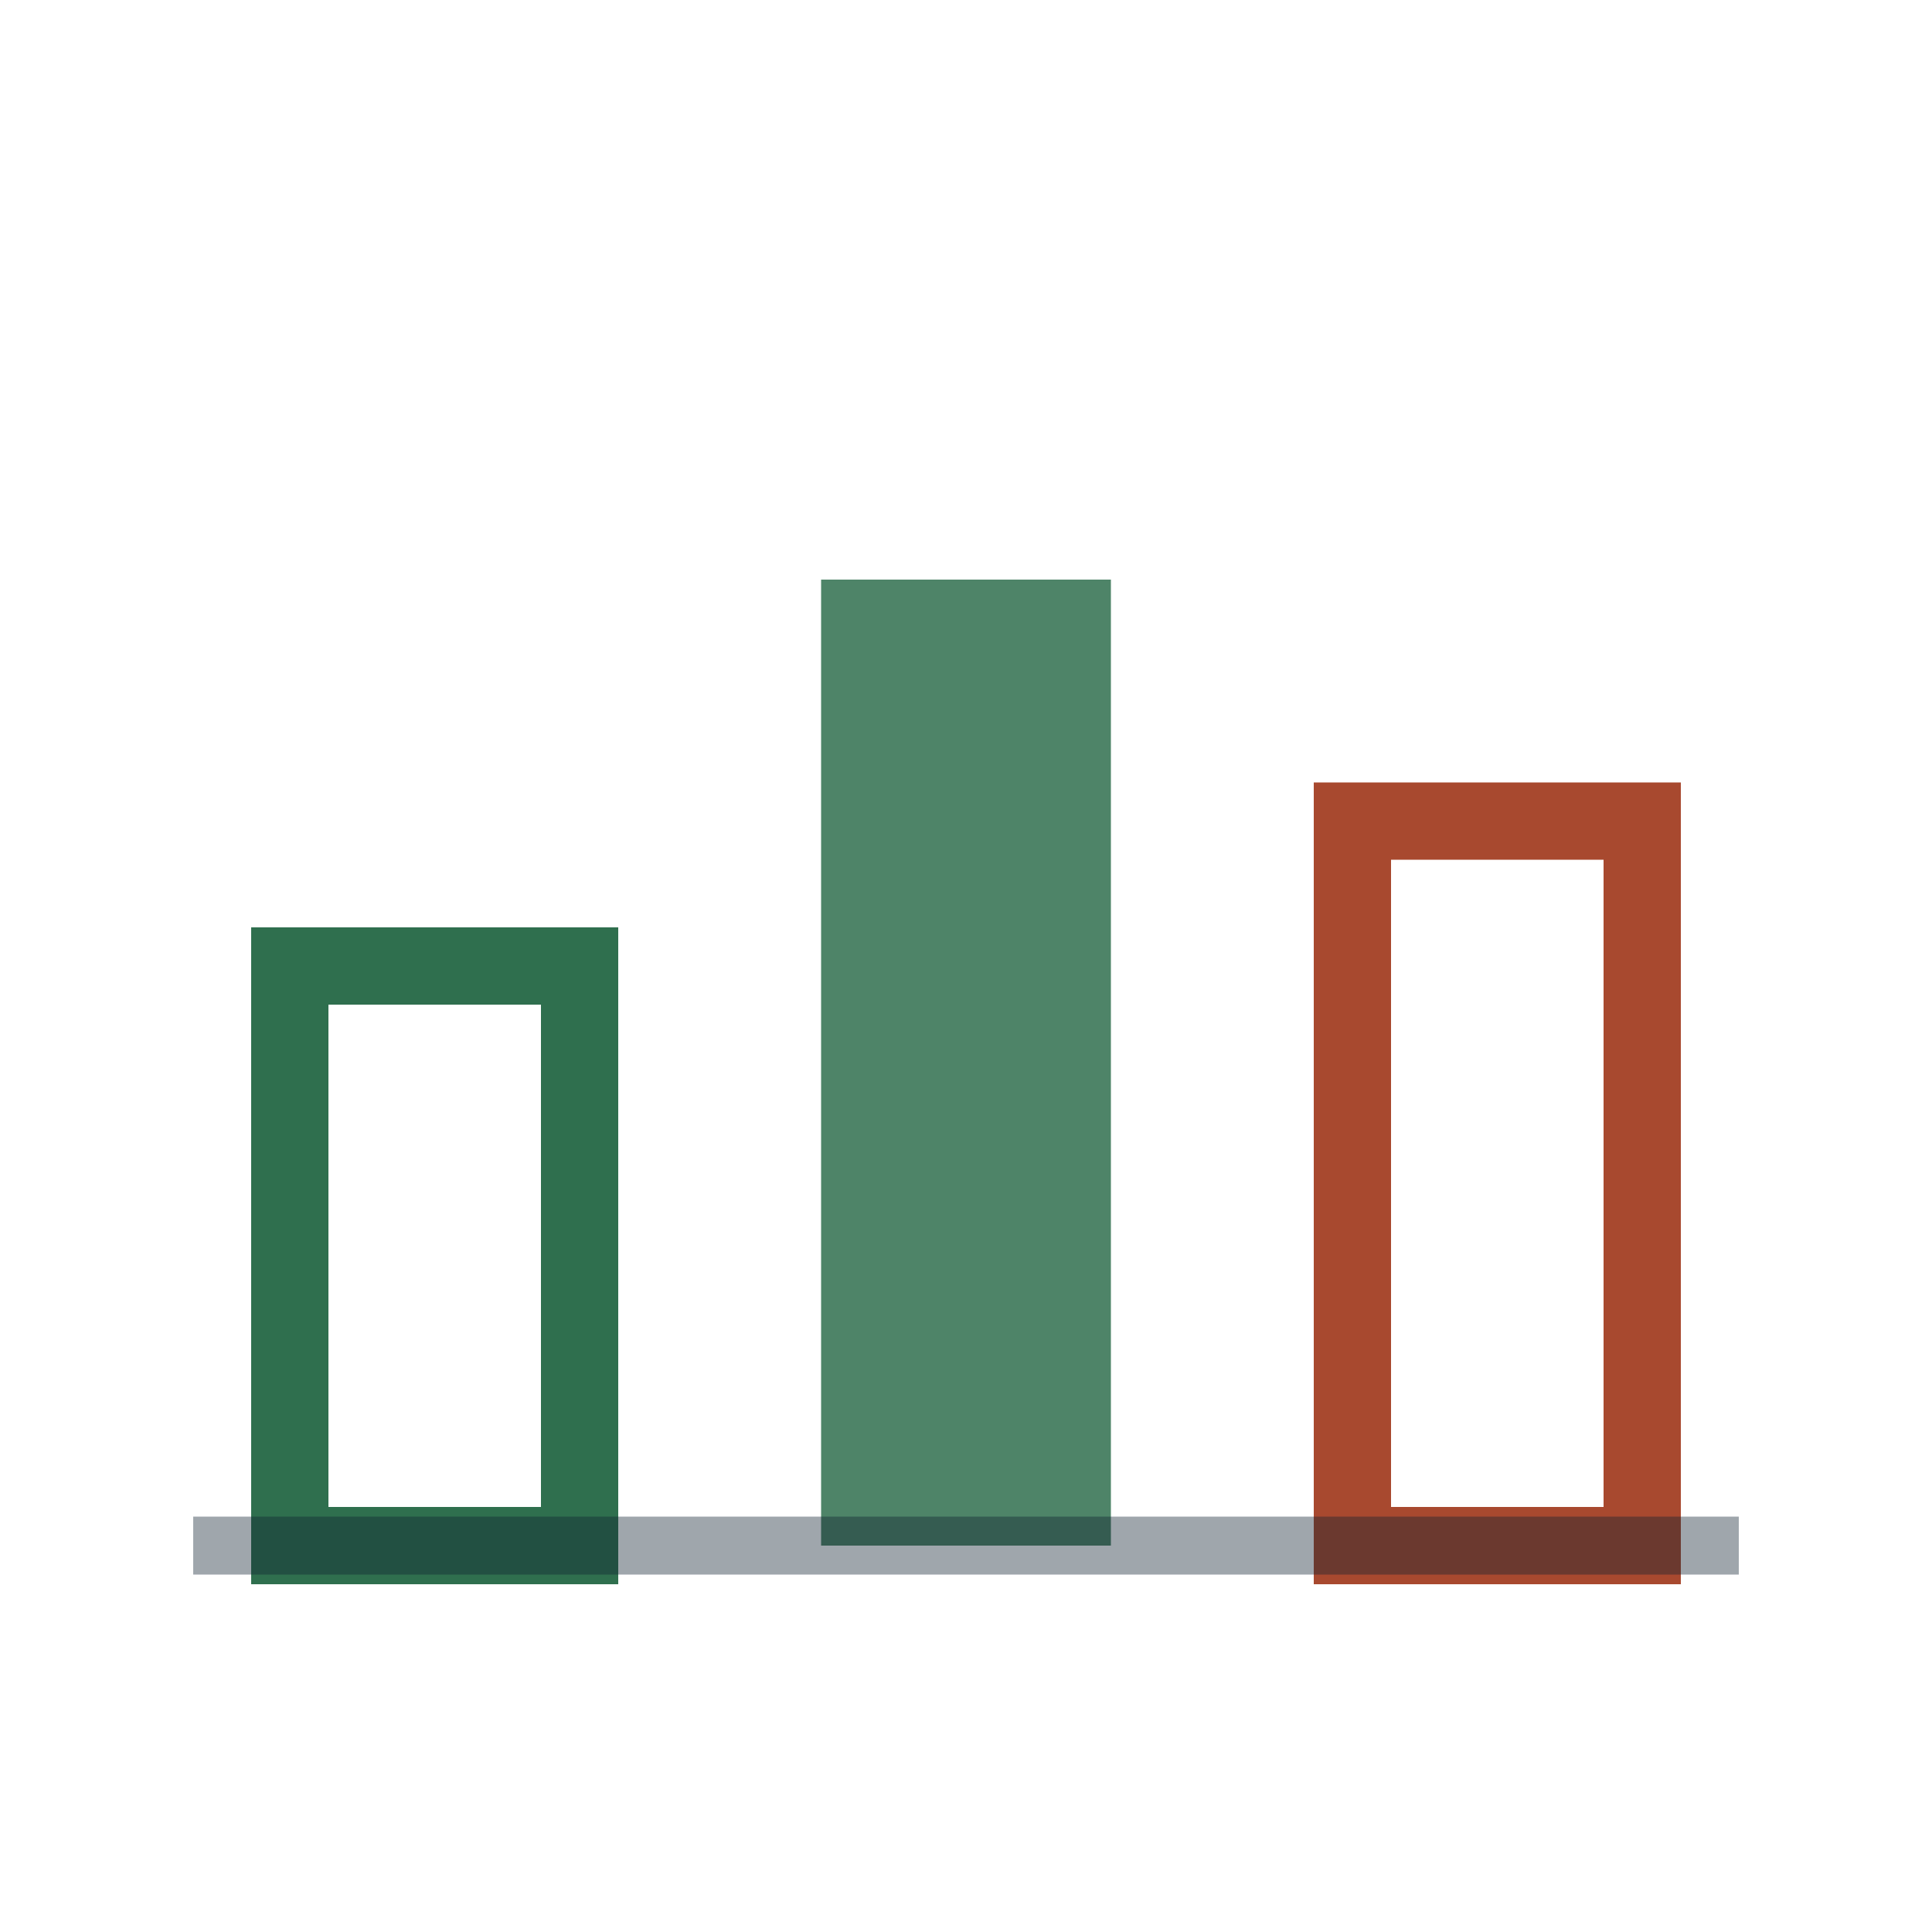
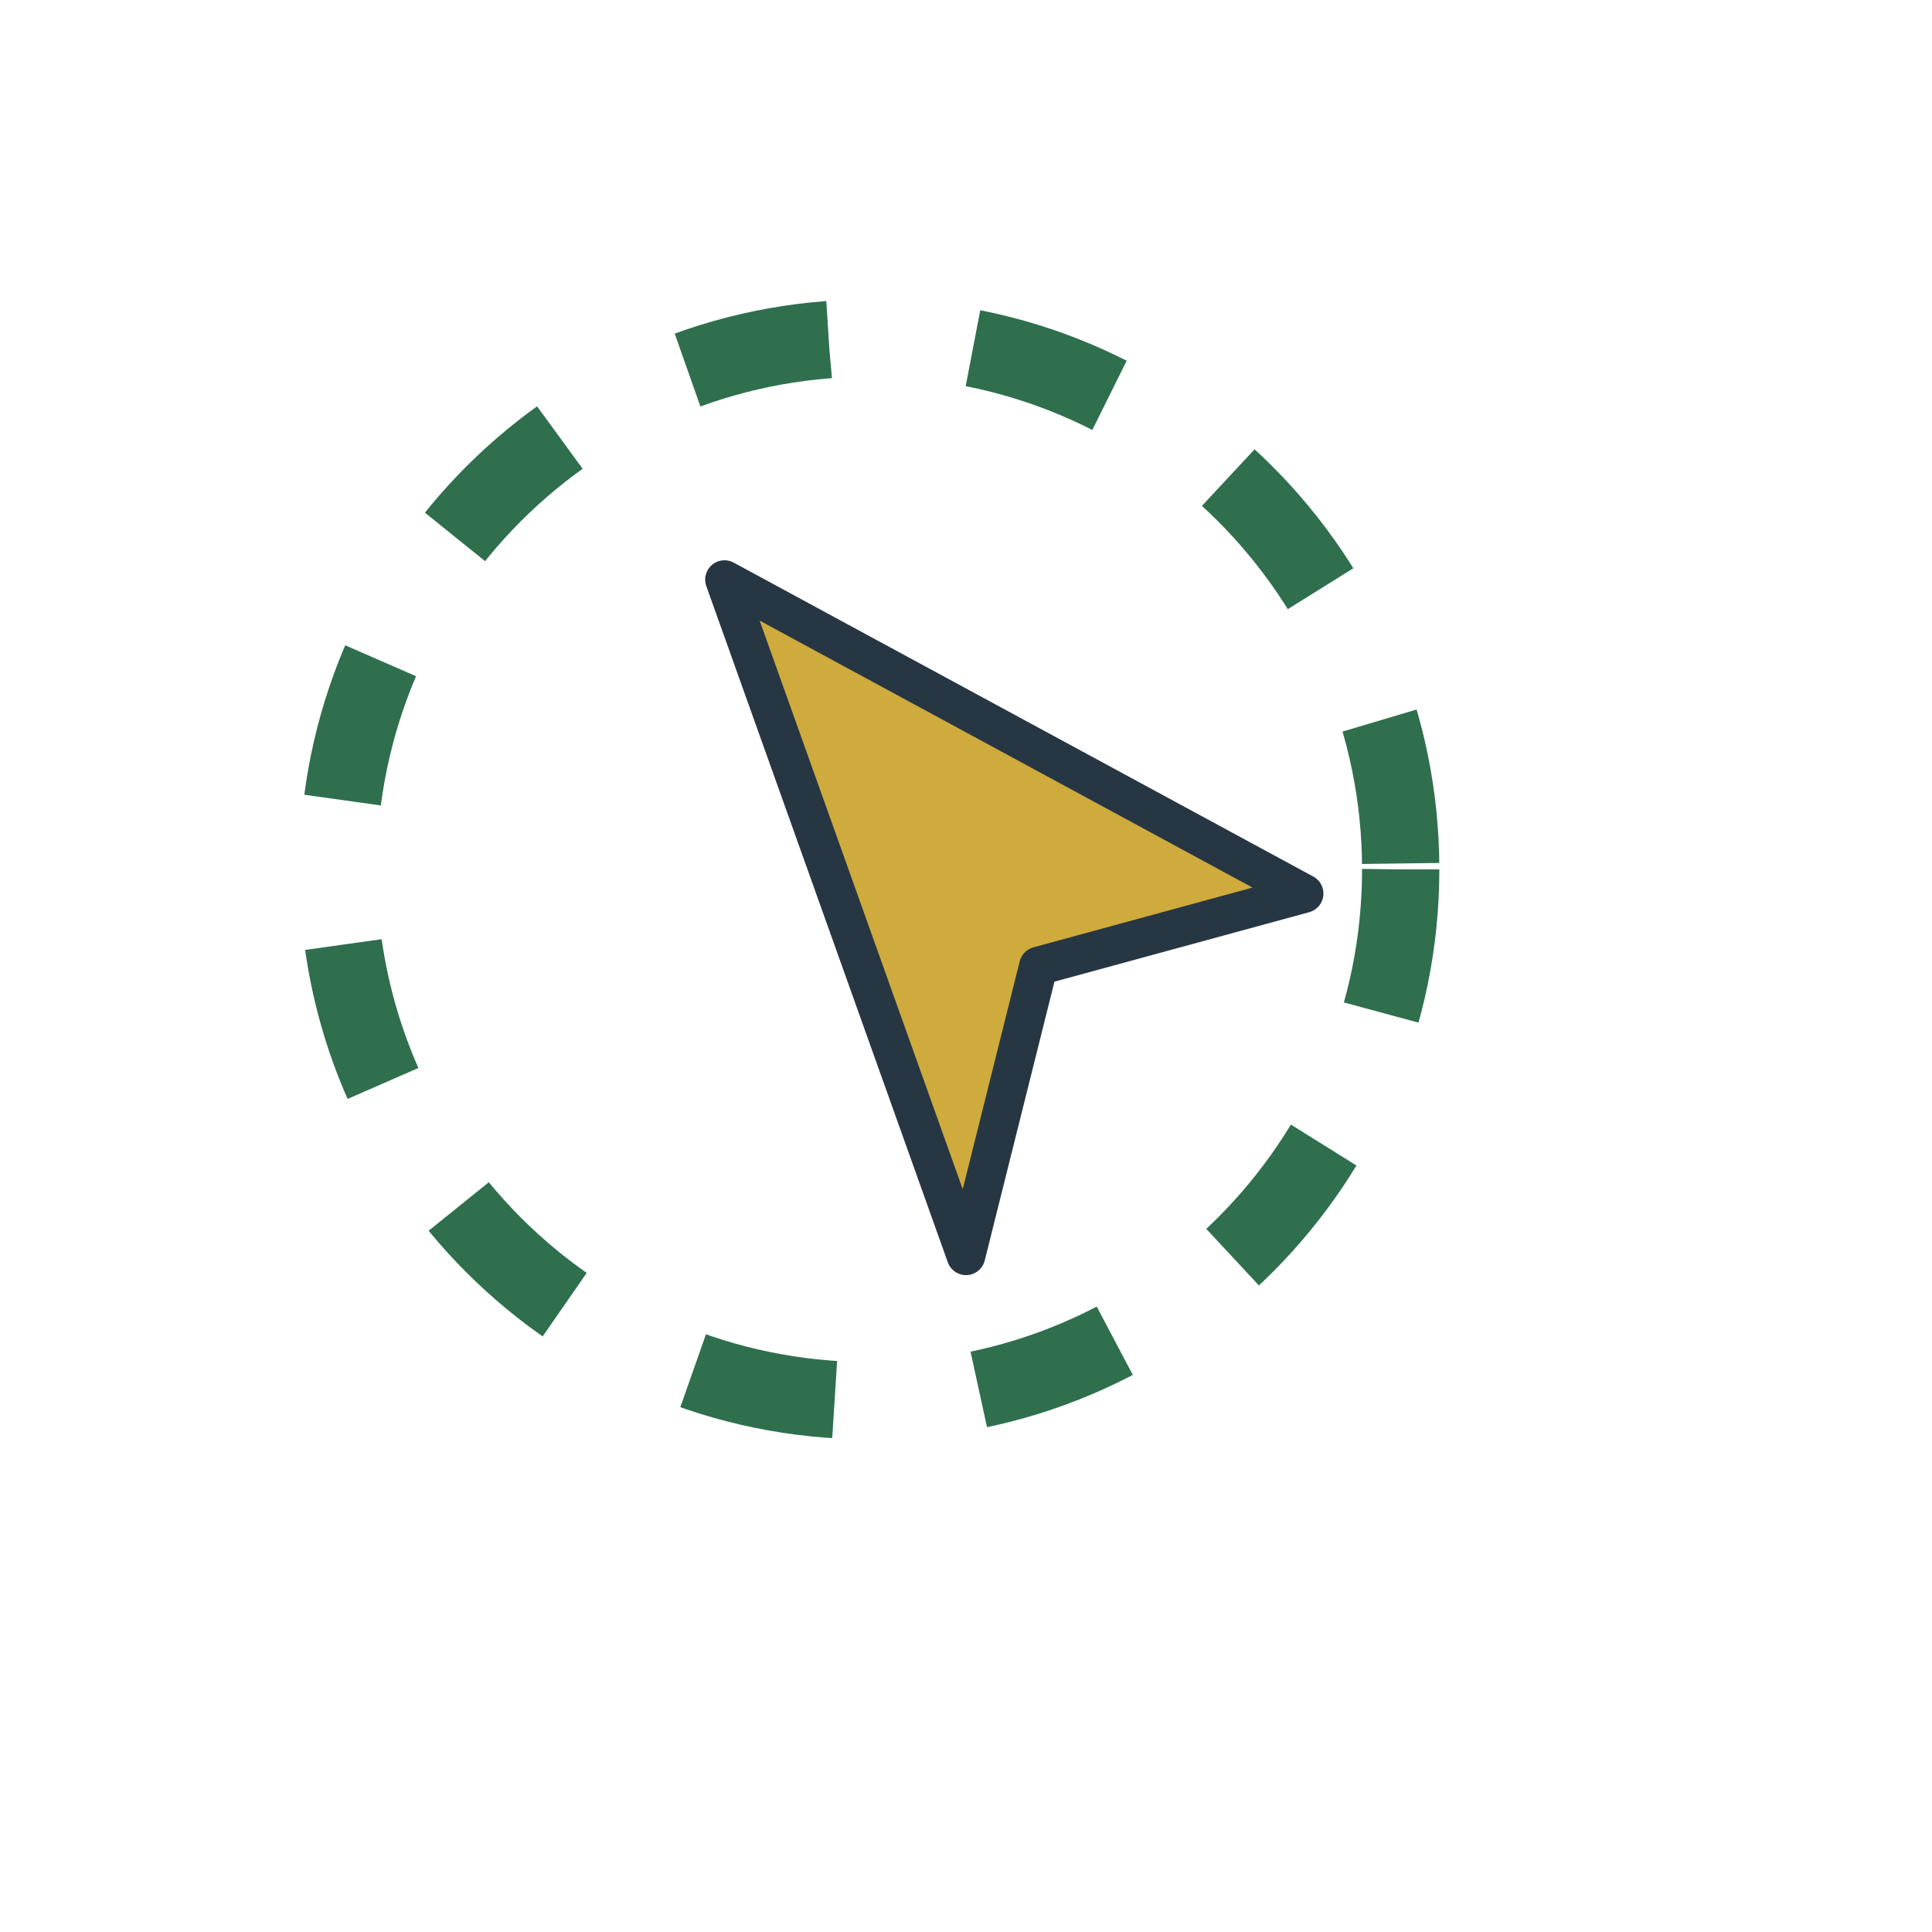
<svg xmlns="http://www.w3.org/2000/svg" viewBox="0 0 40 40" role="img" aria-hidden="true">
-   <rect x="6" y="20" width="6" height="12" fill="none" stroke="#2f6f4e" stroke-width="1.6" />
-   <rect x="17" y="12" width="6" height="20" fill="#2f6f4e" opacity="0.85" />
-   <rect x="28" y="17" width="6" height="15" fill="none" stroke="#a8492f" stroke-width="1.6" />
-   <line x1="4" y1="32" x2="36" y2="32" stroke="#10202f" stroke-width="1.2" opacity="0.4" />
+   <circle cx="18" cy="18" r="11" fill="none" stroke="#2f6f4e" stroke-width="1.6" stroke-dasharray="3 3" />
+   <path d="M15 12 L27 18.5 L21.5 20 L20 26 Z" fill="#c9a227" opacity="0.9" stroke="#10202f" stroke-width="0.8" stroke-linejoin="round" />
</svg>
